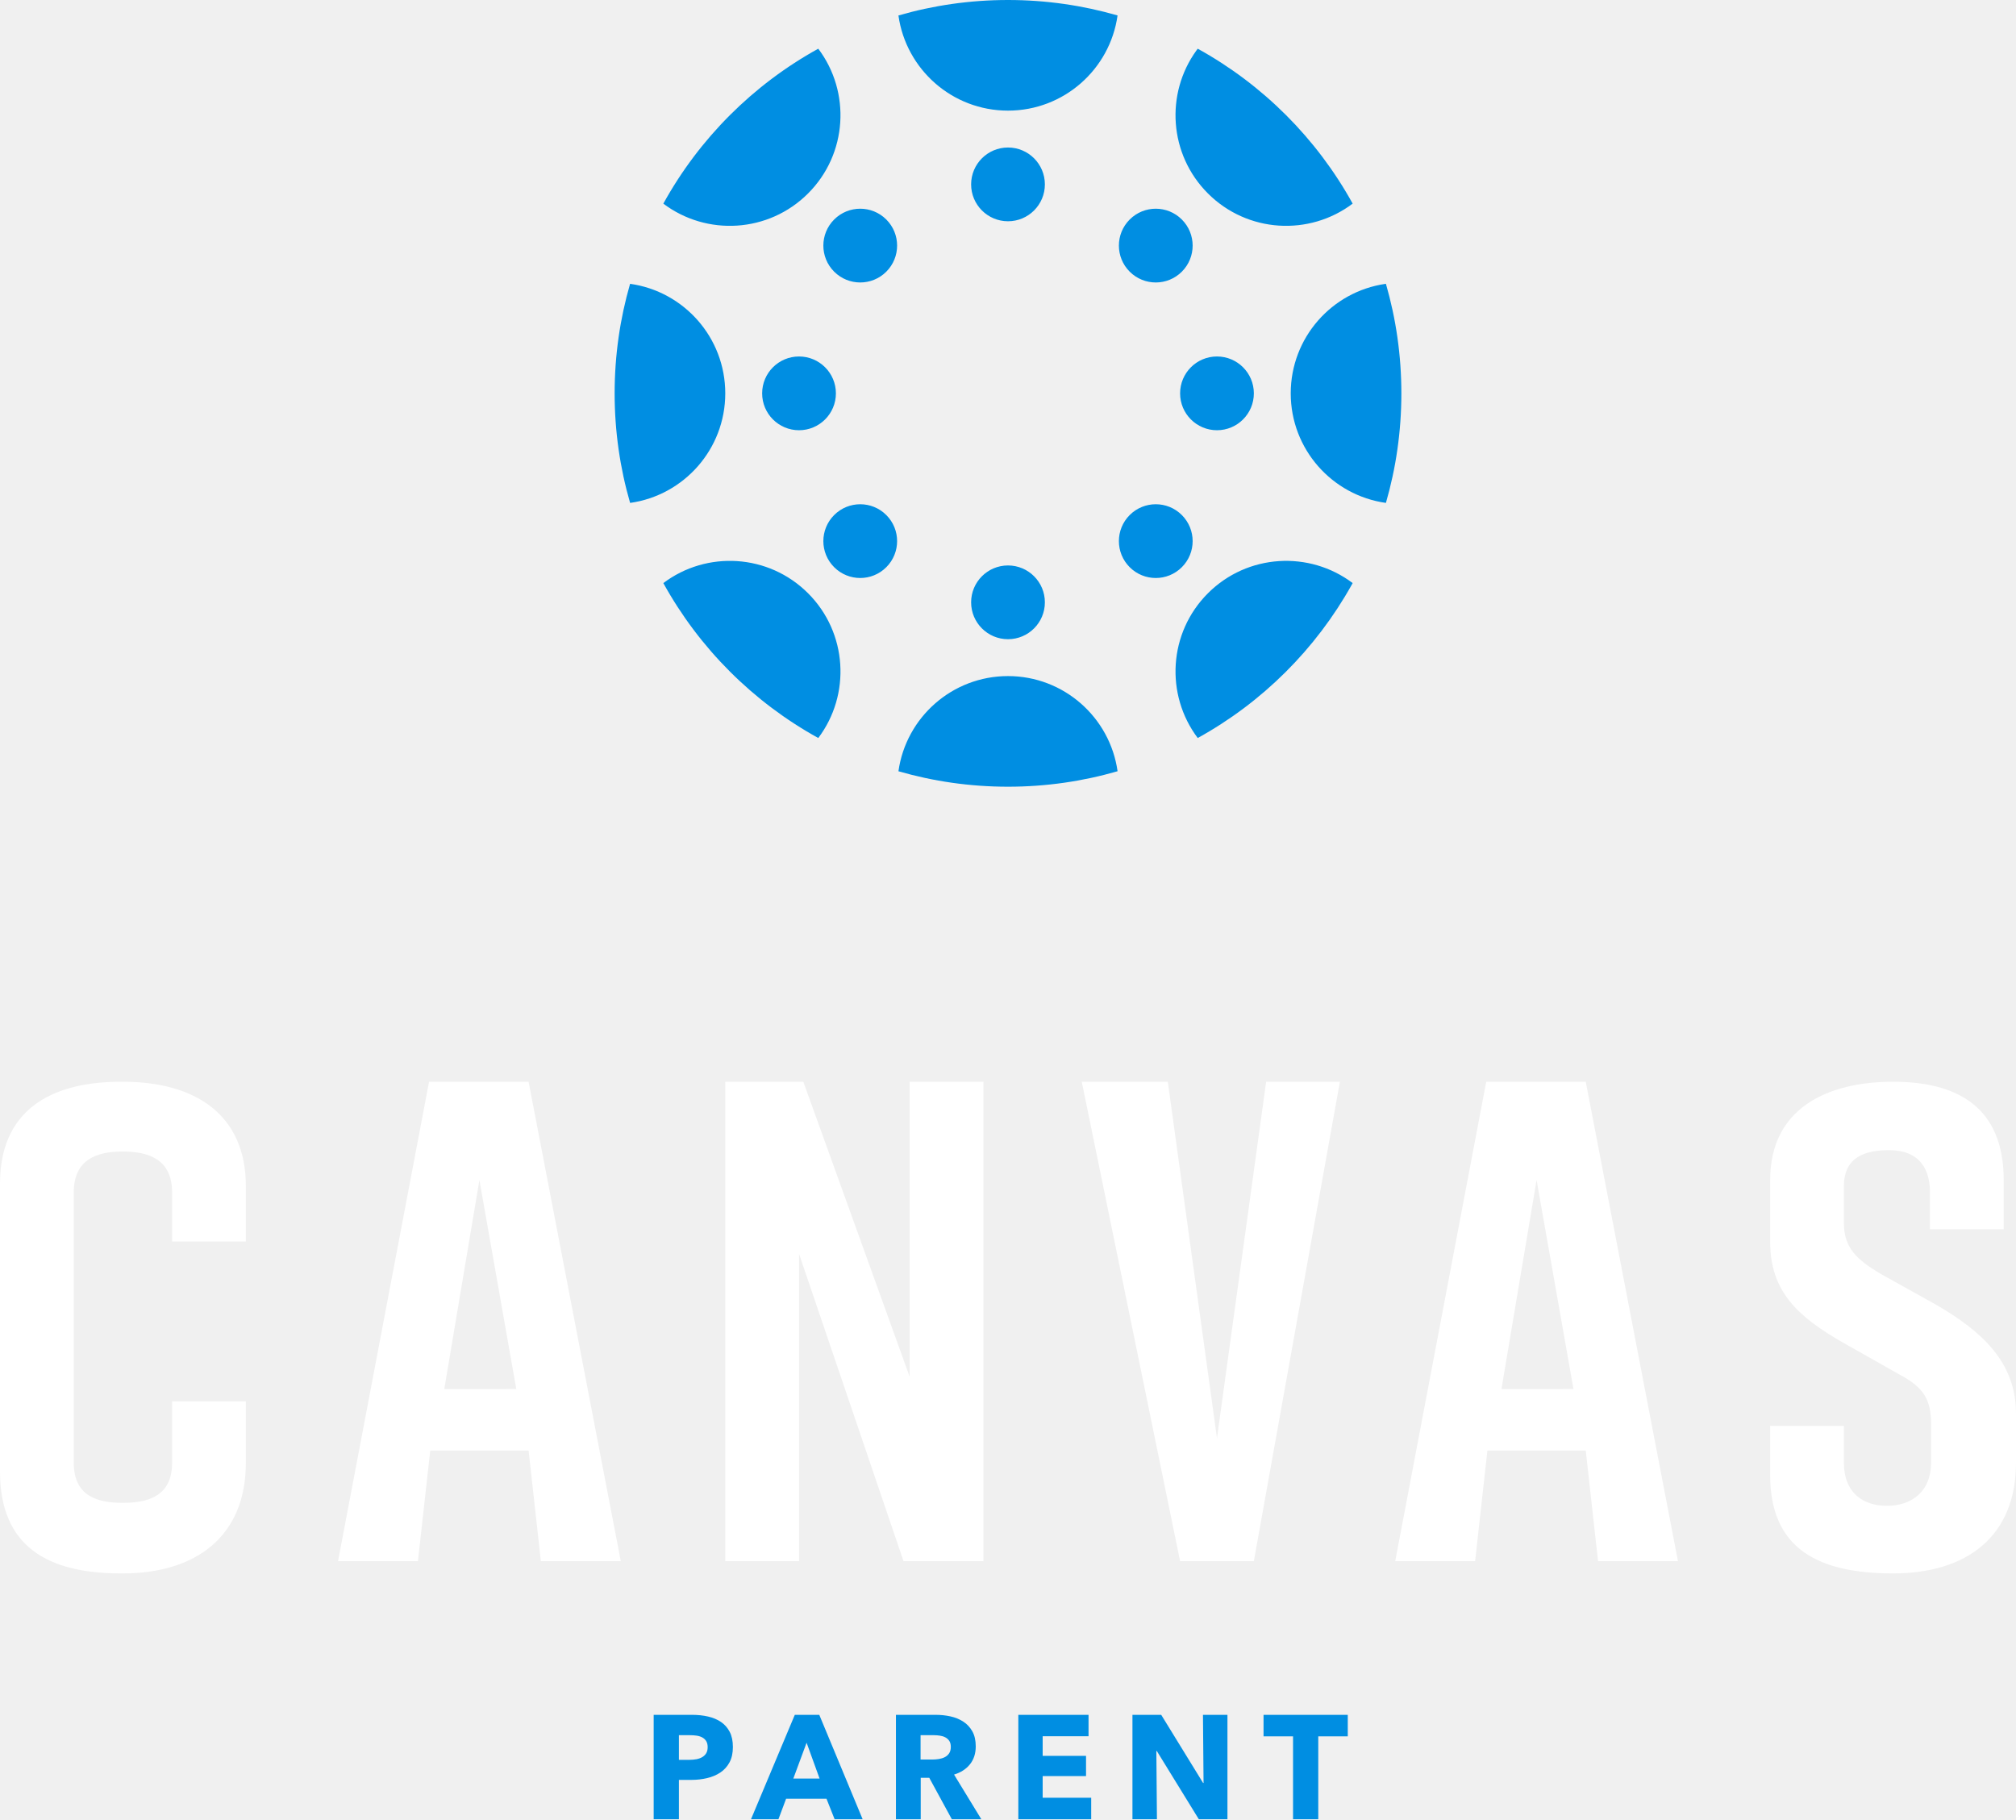
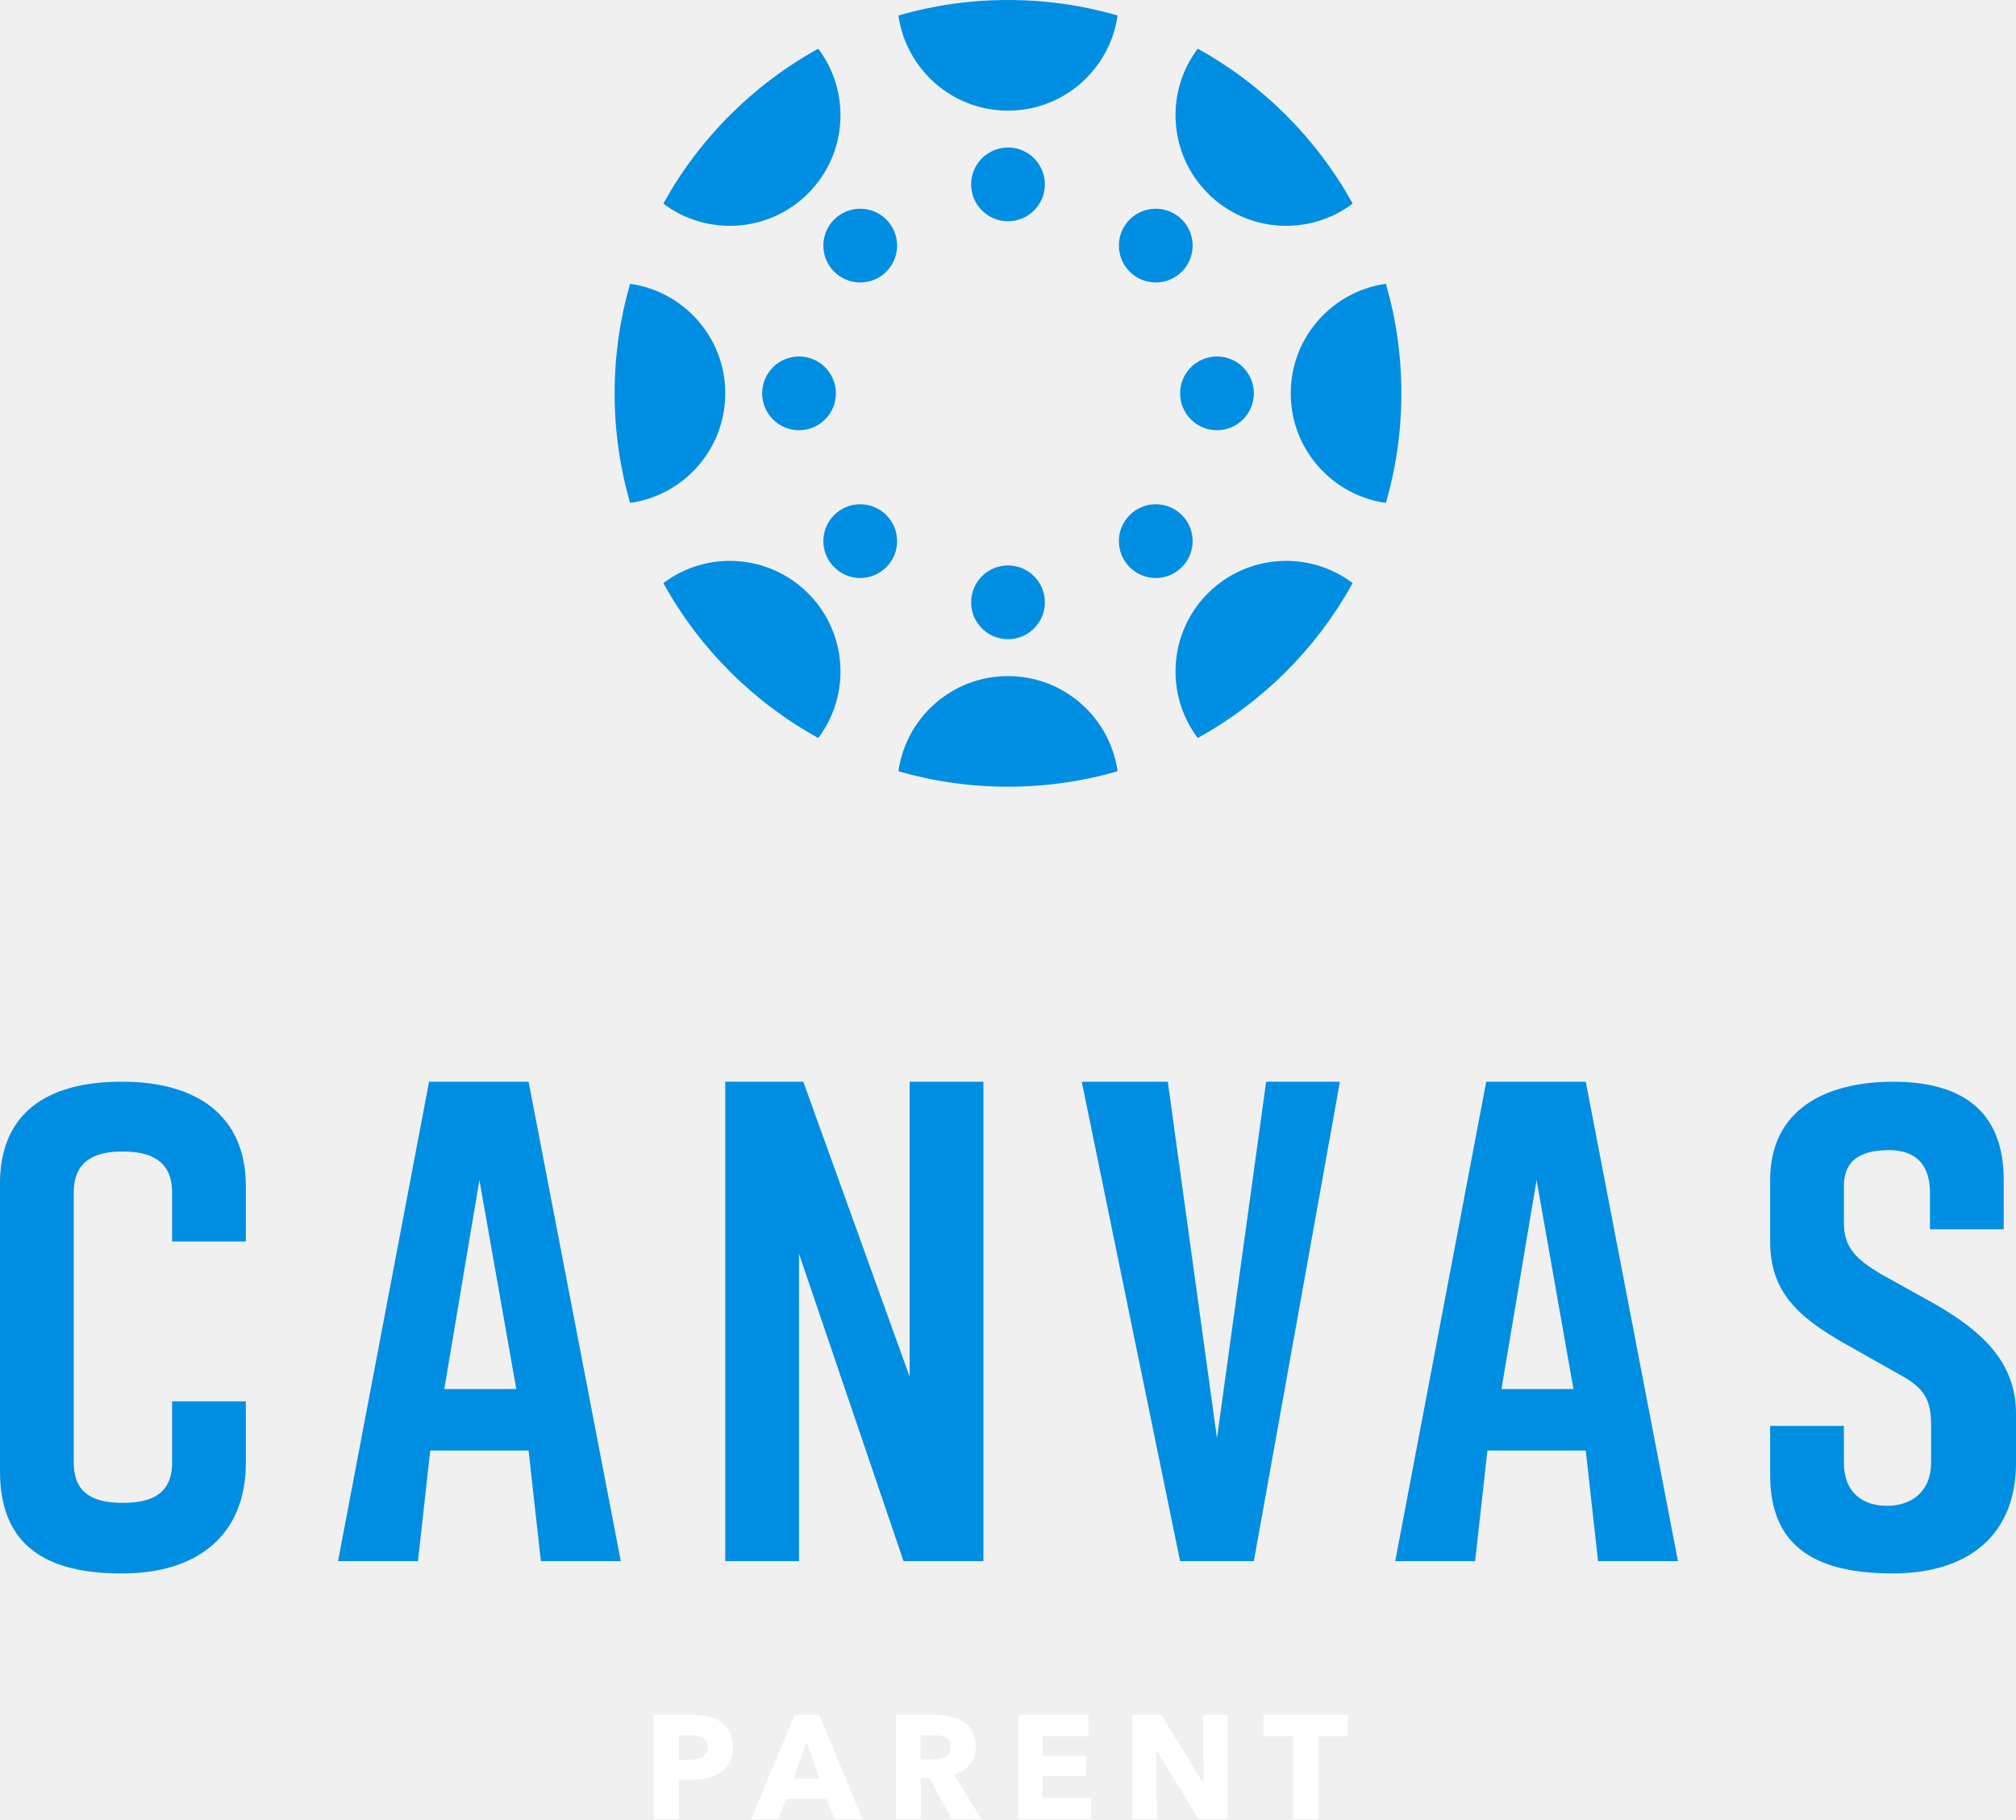
<svg xmlns="http://www.w3.org/2000/svg" width="164" height="148" viewBox="0 0 164 148" fill="none">
  <path fill-rule="evenodd" clip-rule="evenodd" d="M82 55C86.543 55 90.3 58.367 90.913 62.741C88.083 63.561 85.093 64 82 64C78.907 64 75.917 63.561 73.088 62.743C73.7 58.367 77.457 55 82 55ZM65.737 48.264C68.949 51.476 69.225 56.512 66.566 60.038C61.266 57.115 56.885 52.734 53.962 47.435C57.488 44.775 62.524 45.051 65.737 48.264ZM110.038 47.434L109.959 47.578C107.036 52.813 102.686 57.142 97.435 60.038C94.775 56.512 95.051 51.476 98.263 48.264C101.476 45.051 106.512 44.775 110.038 47.434ZM82 46C83.657 46 85 47.343 85 49C85 50.657 83.657 52 82 52C80.343 52 79 50.657 79 49C79 47.343 80.343 46 82 46ZM96.142 41.9C97.314 43.071 97.314 44.971 96.142 46.142C94.971 47.314 93.071 47.314 91.9 46.142C90.728 44.971 90.728 43.071 91.9 41.9C93.071 40.728 94.971 40.728 96.142 41.9ZM72.1 41.9C73.272 43.071 73.272 44.971 72.1 46.142C70.929 47.314 69.029 47.314 67.858 46.142C66.686 44.971 66.686 43.071 67.858 41.9C69.029 40.728 70.929 40.728 72.1 41.9ZM59 32C59 36.543 55.633 40.3 51.259 40.913C50.439 38.083 50 35.093 50 32C50 28.907 50.439 25.917 51.257 23.088C55.633 23.7 59 27.457 59 32ZM112.743 23.088C113.561 25.917 114 28.907 114 32C114 35.093 113.561 38.083 112.743 40.912C108.367 40.3 105 36.543 105 32C105 27.473 108.342 23.727 112.693 23.094L112.743 23.088ZM99 29C100.657 29 102 30.343 102 32C102 33.657 100.657 35 99 35C97.343 35 96 33.657 96 32C96 30.343 97.343 29 99 29ZM65 29C66.657 29 68 30.343 68 32C68 33.657 66.657 35 65 35C63.343 35 62 33.657 62 32C62 30.343 63.343 29 65 29ZM96.142 17.858C97.314 19.029 97.314 20.929 96.142 22.101C94.971 23.272 93.071 23.272 91.9 22.101C90.728 20.929 90.728 19.029 91.9 17.858C93.071 16.686 94.971 16.686 96.142 17.858ZM72.1 17.858C73.272 19.029 73.272 20.929 72.1 22.101C70.929 23.272 69.029 23.272 67.858 22.101C66.686 20.929 66.686 19.029 67.858 17.858C69.029 16.686 70.929 16.686 72.1 17.858ZM97.435 3.962C102.734 6.885 107.115 11.266 110.038 16.565C106.512 19.225 101.476 18.949 98.263 15.736C95.093 12.566 94.782 7.62 97.331 4.101L97.435 3.962ZM65.737 15.736C62.524 18.949 57.488 19.225 53.962 16.566C56.885 11.266 61.266 6.885 66.565 3.962C69.225 7.488 68.949 12.524 65.737 15.736ZM82 12C83.657 12 85 13.343 85 15C85 16.657 83.657 18 82 18C80.343 18 79 16.657 79 15C79 13.343 80.343 12 82 12ZM82 0C85.093 0 88.083 0.439 90.912 1.257C90.3 5.633 86.543 9 82 9C77.457 9 73.7 5.633 73.087 1.259C75.917 0.439 78.907 0 82 0Z" fill="#008EE2" />
-   <path d="M20 119C20 125.003 15.922 128 9.984 128H9.853C3.915 128 0 125.847 0 119.713V96.287C0 90.48 3.915 88 9.853 88H9.984C15.922 88 20 90.692 20 96.5V101H14V97C14 94.259 12.007 93.677 9.984 93.677C7.961 93.677 6 94.259 6 97V119C6 121.741 7.961 122.258 9.984 122.258C12.007 122.258 14 121.741 14 119V114H20V119Z" fill="#FFFFFF" />
-   <path d="M43 118H35L34 127H27.5L34.904 88H43L50.5 127H44L43 118ZM42 113L39 96L36.142 113.002L42 113Z" fill="#FFFFFF" />
-   <path d="M129 118H121L120 127H113.5L120.904 88H129L136.5 127H130L129 118ZM128 113L125 96L122.142 113.002L128 113Z" fill="#FFFFFF" />
-   <path d="M59 127V88H65.349L74 112V88H80V127H73.5L65 102V127H59Z" fill="#FFFFFF" />
-   <path d="M102 127H96L88 88H95L99 117L103 88H109L102 127Z" fill="#FFFFFF" />
-   <path d="M157 97C157 94.512 155.588 93.565 153.689 93.565C151.791 93.565 150 94.078 150 96.5V99.5C150 101.529 151.07 102.468 152.903 103.581L157.486 106.134C161.218 108.295 164 110.81 164 115V119C164 125.023 159.957 128 154 128C148.043 128 144 126.088 144 120V116H150V119C150 121.422 151.536 122.5 153.5 122.5C155.464 122.5 157.093 121.388 157.093 118.966V115.889C157.093 113.859 156.504 112.877 154.54 111.83L150.023 109.277C146.226 107.116 144 105.059 144 101V96C144 90.174 148.632 88 154 88C159.368 88 163 90.174 163 96V100H157V97Z" fill="#FFFFFF" />
-   <path d="M59.62 142.12C59.62 142.616 59.528 143.034 59.344 143.374C59.16 143.714 58.912 143.988 58.6 144.196C58.288 144.404 57.928 144.556 57.52 144.652C57.112 144.748 56.688 144.796 56.248 144.796H55.228V148H53.176V139.504H56.296C56.76 139.504 57.194 139.55 57.598 139.642C58.002 139.734 58.354 139.882 58.654 140.086C58.954 140.29 59.19 140.558 59.362 140.89C59.534 141.222 59.62 141.632 59.62 142.12ZM57.568 142.132C57.568 141.932 57.528 141.768 57.448 141.64C57.368 141.512 57.26 141.412 57.124 141.34C56.988 141.268 56.834 141.22 56.662 141.196C56.49 141.172 56.312 141.16 56.128 141.16H55.228V143.164H56.092C56.284 143.164 56.468 143.148 56.644 143.116C56.82 143.084 56.978 143.028 57.118 142.948C57.258 142.868 57.368 142.762 57.448 142.63C57.528 142.498 57.568 142.332 57.568 142.132ZM67.896 148L67.236 146.332H63.948L63.324 148H61.092L64.656 139.504H66.648L70.176 148H67.896ZM65.616 141.772L64.536 144.688H66.672L65.616 141.772ZM77.432 148L75.596 144.628H74.9V148H72.884V139.504H76.124C76.532 139.504 76.93 139.546 77.318 139.63C77.706 139.714 78.054 139.856 78.362 140.056C78.67 140.256 78.916 140.52 79.1 140.848C79.284 141.176 79.376 141.584 79.376 142.072C79.376 142.648 79.22 143.132 78.908 143.524C78.596 143.916 78.164 144.196 77.612 144.364L79.832 148H77.432ZM77.348 142.108C77.348 141.908 77.306 141.746 77.222 141.622C77.138 141.498 77.03 141.402 76.898 141.334C76.766 141.266 76.618 141.22 76.454 141.196C76.29 141.172 76.132 141.16 75.98 141.16H74.888V143.14H75.86C76.028 143.14 76.2 143.126 76.376 143.098C76.552 143.07 76.712 143.02 76.856 142.948C77 142.876 77.118 142.772 77.21 142.636C77.302 142.5 77.348 142.324 77.348 142.108ZM82.84 148V139.504H88.552V141.244H84.82V142.84H88.348V144.484H84.82V146.248H88.768V148H82.84ZM97.524 148L94.104 142.444H94.068L94.116 148H92.124V139.504H94.464L97.872 145.048H97.908L97.86 139.504H99.852V148H97.524ZM107.24 141.256V148H105.188V141.256H102.788V139.504H109.64V141.256H107.24Z" fill="#008EE2" />
+   <path d="M20 119C20 125.003 15.922 128 9.984 128H9.853C3.915 128 0 125.847 0 119.713V96.287C0 90.48 3.915 88 9.853 88H9.984C15.922 88 20 90.692 20 96.5V101H14V97C14 94.259 12.007 93.677 9.984 93.677C7.961 93.677 6 94.259 6 97V119C6 121.741 7.961 122.258 9.984 122.258C12.007 122.258 14 121.741 14 119V114H20V119Z" fill="#008EE2" />
+   <path d="M43 118H35L34 127H27.5L34.904 88H43L50.5 127H44L43 118ZM42 113L39 96L36.142 113.002L42 113Z" fill="#008EE2" />
+   <path d="M129 118H121L120 127H113.5L120.904 88H129L136.5 127H130L129 118ZM128 113L125 96L122.142 113.002L128 113Z" fill="#008EE2" />
+   <path d="M59 127V88H65.349L74 112V88H80V127H73.5L65 102V127H59Z" fill="#008EE2" />
+   <path d="M102 127H96L88 88H95L99 117L103 88H109L102 127Z" fill="#008EE2" />
+   <path d="M157 97C157 94.512 155.588 93.565 153.689 93.565C151.791 93.565 150 94.078 150 96.5V99.5C150 101.529 151.07 102.468 152.903 103.581L157.486 106.134C161.218 108.295 164 110.81 164 115V119C164 125.023 159.957 128 154 128C148.043 128 144 126.088 144 120V116H150V119C150 121.422 151.536 122.5 153.5 122.5C155.464 122.5 157.093 121.388 157.093 118.966V115.889C157.093 113.859 156.504 112.877 154.54 111.83L150.023 109.277C146.226 107.116 144 105.059 144 101V96C144 90.174 148.632 88 154 88C159.368 88 163 90.174 163 96V100H157V97Z" fill="#008EE2" />
+   <path d="M59.62 142.12C59.62 142.616 59.528 143.034 59.344 143.374C59.16 143.714 58.912 143.988 58.6 144.196C58.288 144.404 57.928 144.556 57.52 144.652C57.112 144.748 56.688 144.796 56.248 144.796H55.228V148H53.176V139.504H56.296C56.76 139.504 57.194 139.55 57.598 139.642C58.002 139.734 58.354 139.882 58.654 140.086C58.954 140.29 59.19 140.558 59.362 140.89C59.534 141.222 59.62 141.632 59.62 142.12ZM57.568 142.132C57.568 141.932 57.528 141.768 57.448 141.64C57.368 141.512 57.26 141.412 57.124 141.34C56.988 141.268 56.834 141.22 56.662 141.196C56.49 141.172 56.312 141.16 56.128 141.16H55.228V143.164H56.092C56.284 143.164 56.468 143.148 56.644 143.116C56.82 143.084 56.978 143.028 57.118 142.948C57.258 142.868 57.368 142.762 57.448 142.63C57.528 142.498 57.568 142.332 57.568 142.132ZM67.896 148L67.236 146.332H63.948L63.324 148H61.092L64.656 139.504H66.648L70.176 148H67.896ZM65.616 141.772L64.536 144.688H66.672L65.616 141.772ZM77.432 148L75.596 144.628H74.9V148H72.884V139.504H76.124C76.532 139.504 76.93 139.546 77.318 139.63C77.706 139.714 78.054 139.856 78.362 140.056C78.67 140.256 78.916 140.52 79.1 140.848C79.284 141.176 79.376 141.584 79.376 142.072C79.376 142.648 79.22 143.132 78.908 143.524C78.596 143.916 78.164 144.196 77.612 144.364L79.832 148H77.432ZM77.348 142.108C77.348 141.908 77.306 141.746 77.222 141.622C77.138 141.498 77.03 141.402 76.898 141.334C76.766 141.266 76.618 141.22 76.454 141.196C76.29 141.172 76.132 141.16 75.98 141.16H74.888V143.14H75.86C76.028 143.14 76.2 143.126 76.376 143.098C76.552 143.07 76.712 143.02 76.856 142.948C77 142.876 77.118 142.772 77.21 142.636C77.302 142.5 77.348 142.324 77.348 142.108ZM82.84 148V139.504H88.552V141.244H84.82V142.84H88.348V144.484H84.82V146.248H88.768V148H82.84ZM97.524 148L94.104 142.444H94.068L94.116 148H92.124V139.504H94.464L97.872 145.048H97.908L97.86 139.504H99.852V148H97.524ZM107.24 141.256V148H105.188V141.256H102.788V139.504H109.64V141.256H107.24Z" fill="#FFFFFF" />
</svg>
